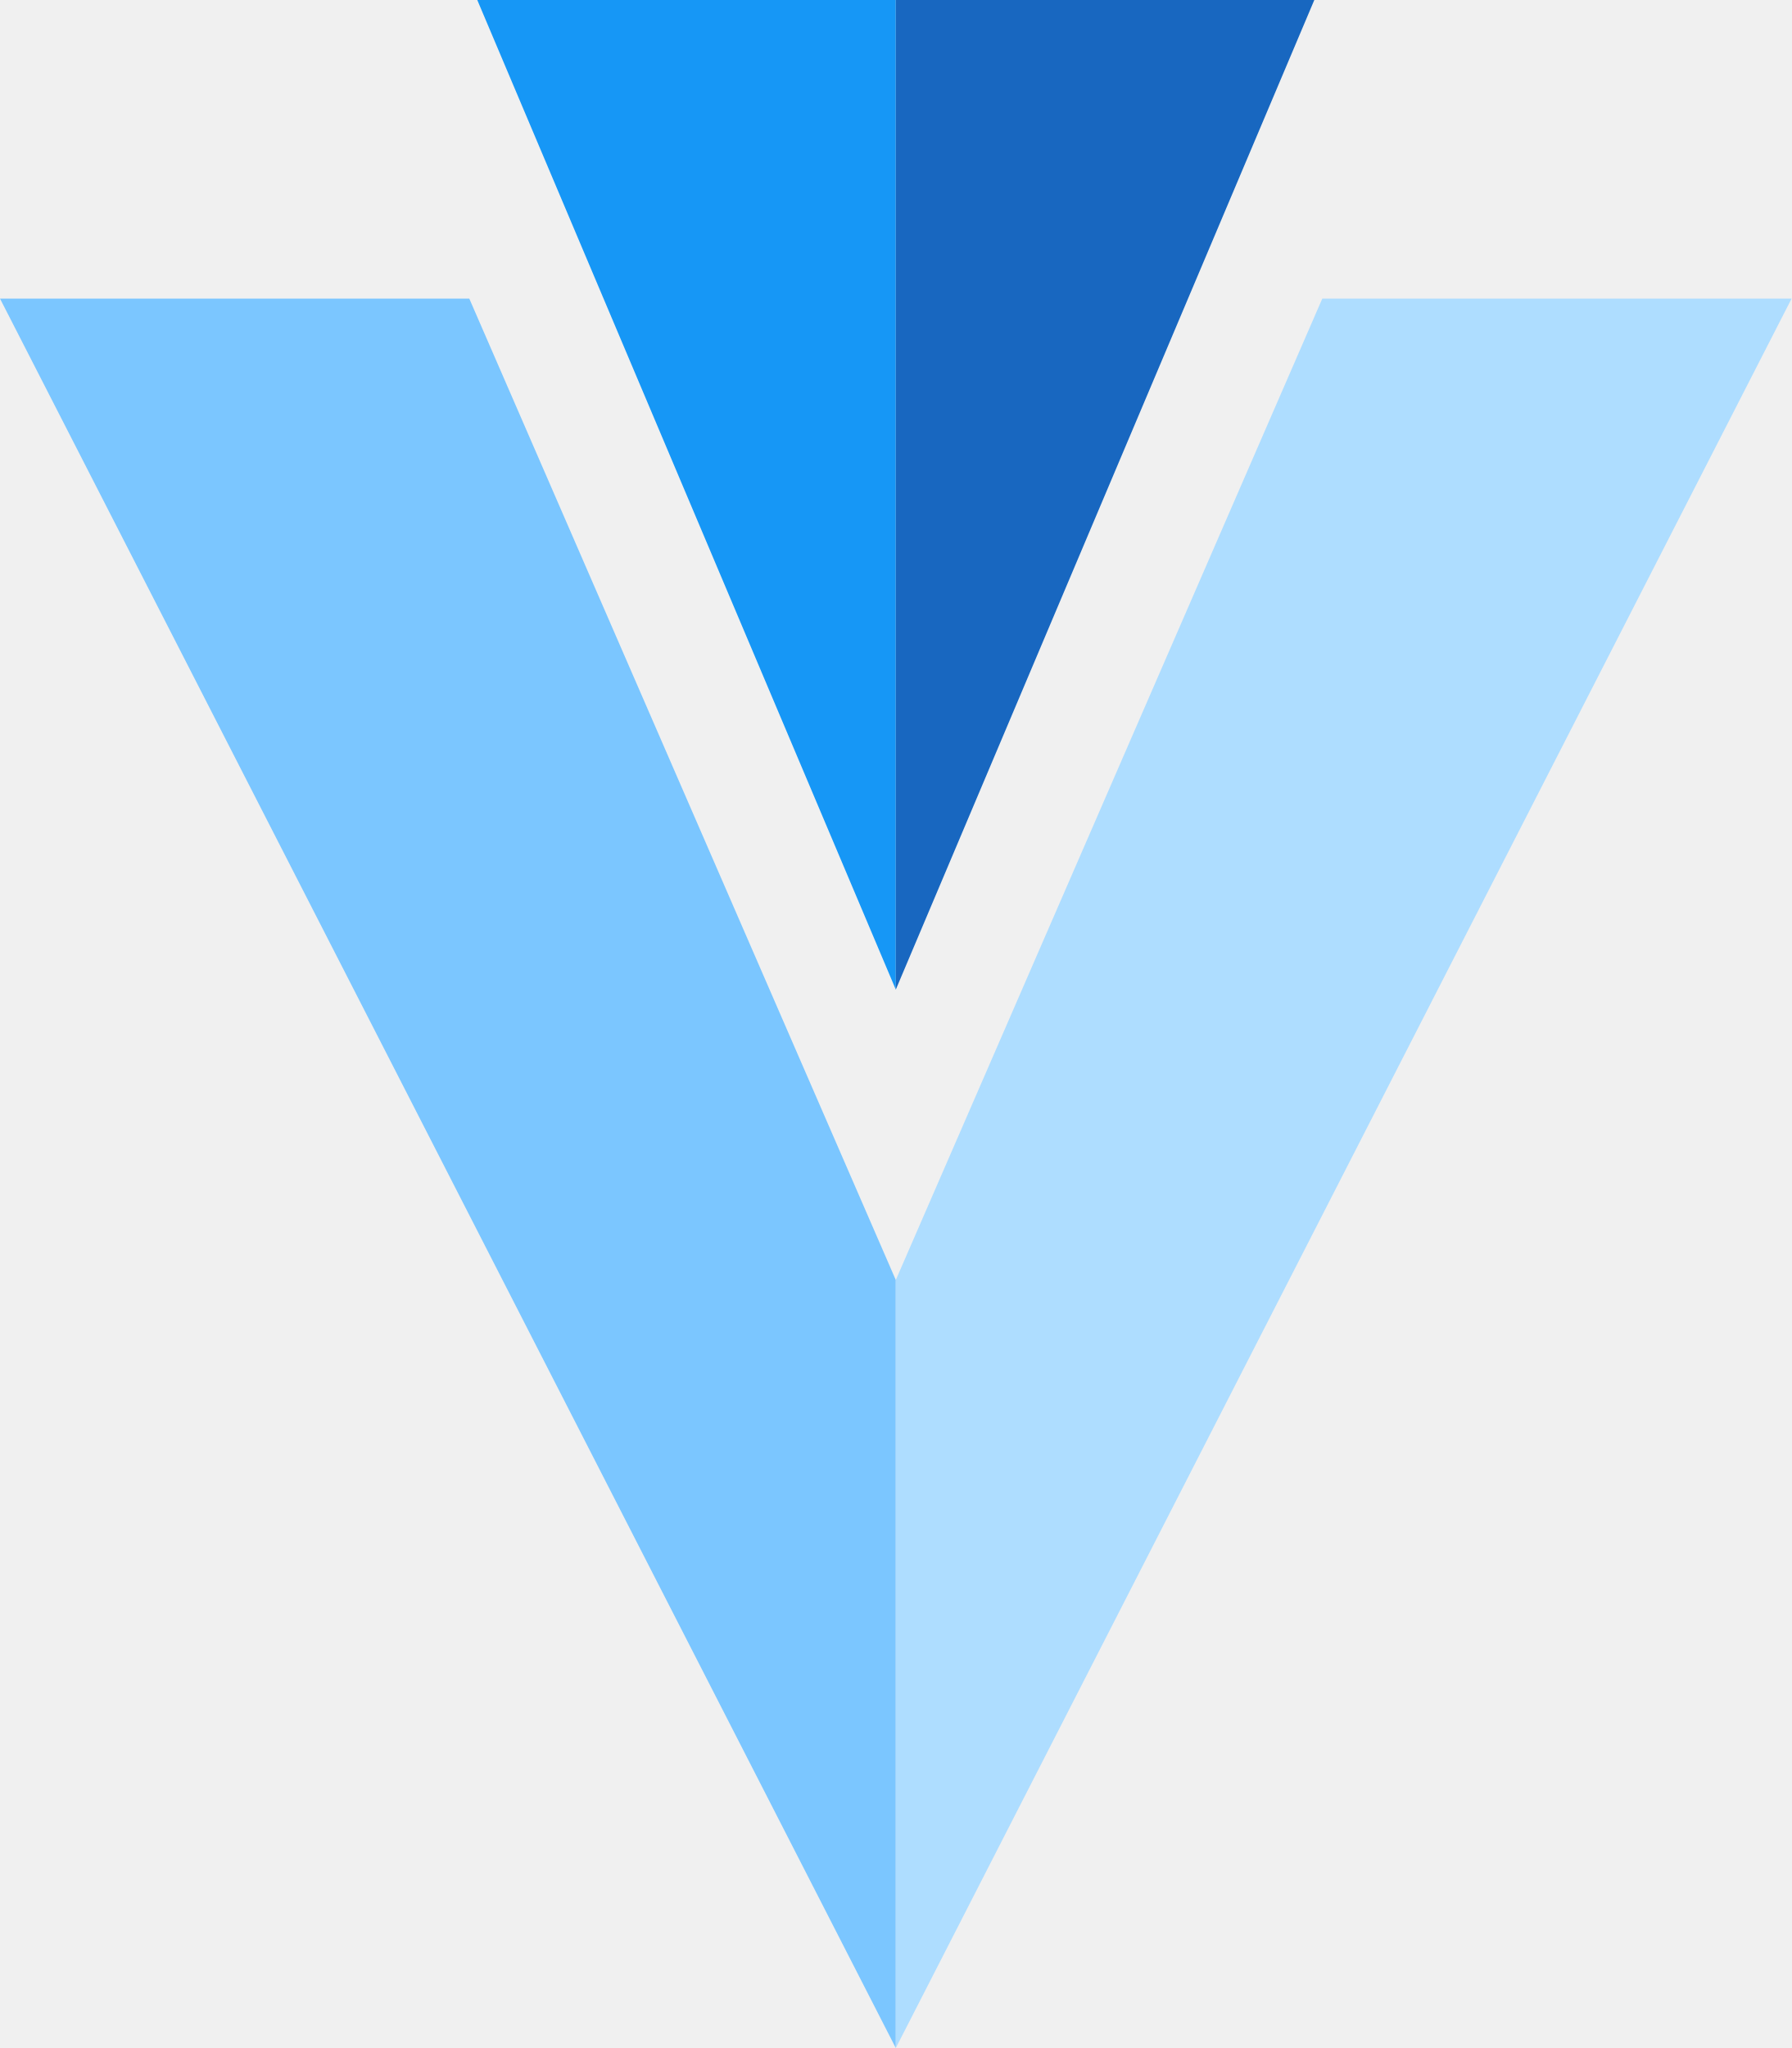
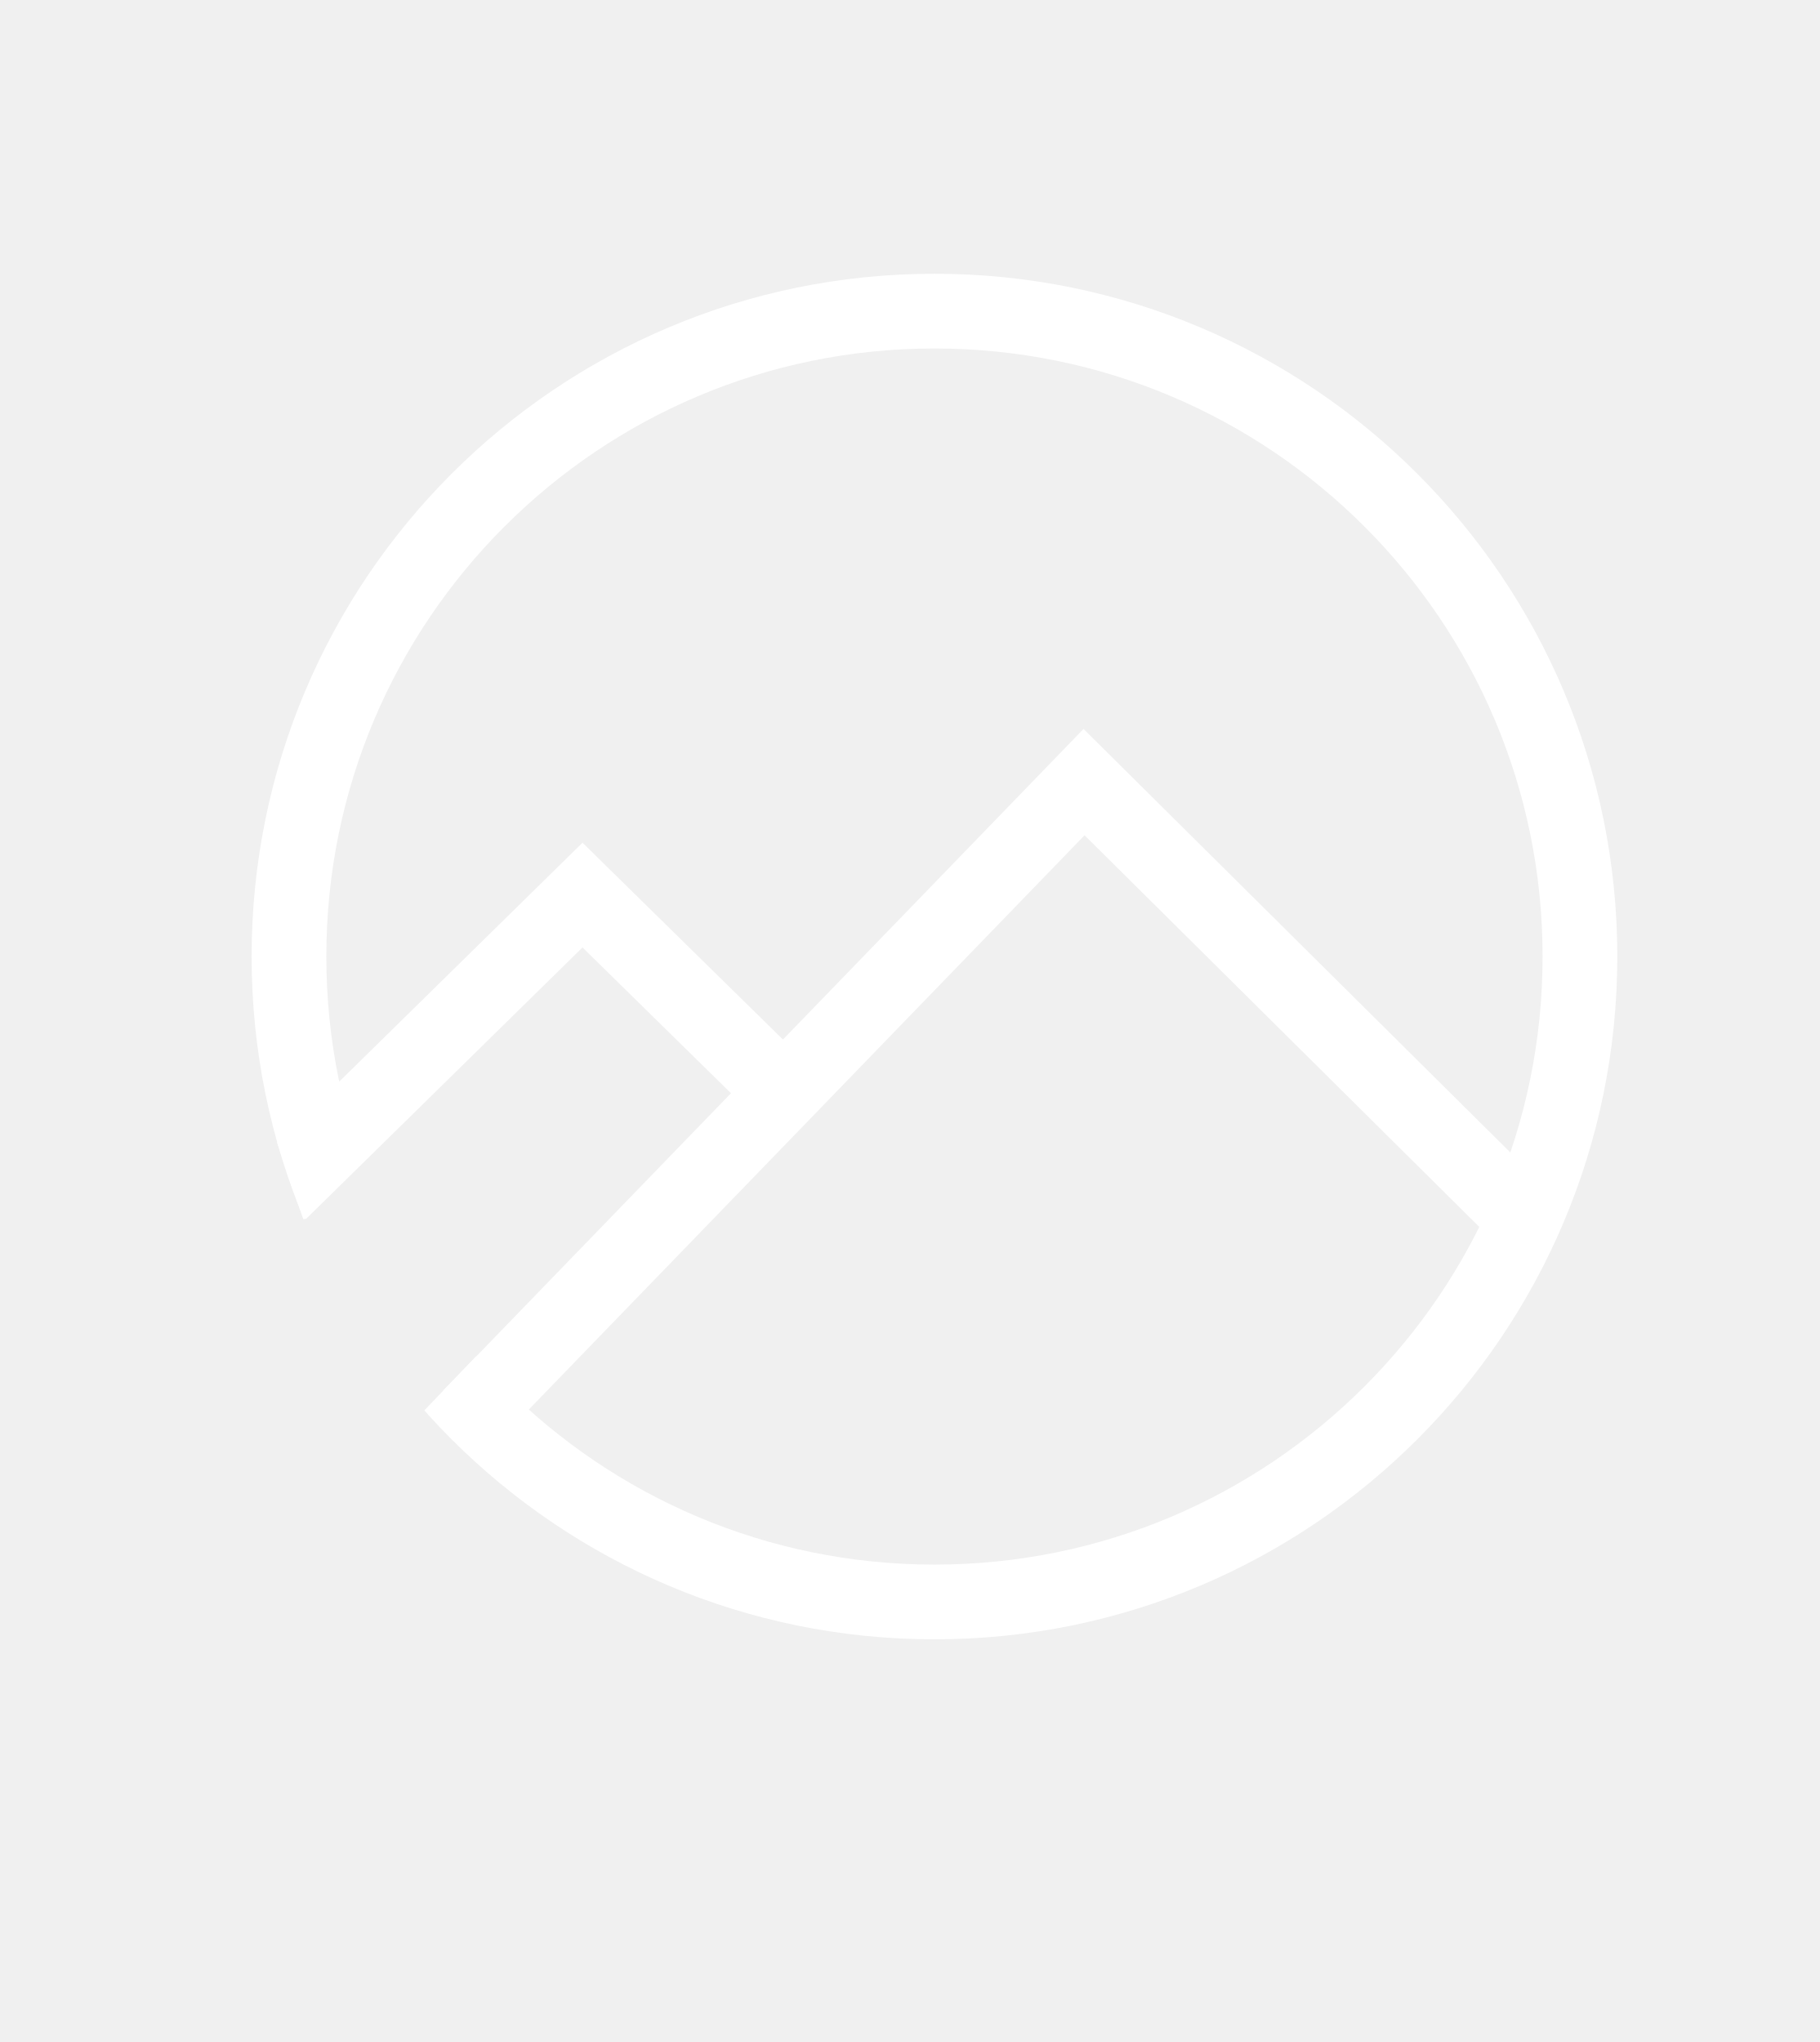
- <svg xmlns="http://www.w3.org/2000/svg" id="Layer_1" data-name="Layer 1" viewBox="0 0 87.5 100">
+ <svg xmlns="http://www.w3.org/2000/svg" id="Group_3" data-name="Group 3" width="43.827" height="49.194" viewBox="0 0 43.827 49.194">
  <defs>
-     <style>.cls-1{fill:#1697f6;}.cls-2{fill:#7bc6ff;}.cls-3{fill:#1867c0;}.cls-4{fill:#aeddff;}</style>
+     <clipPath id="clip-path">
+       <path id="Path_3" data-name="Path 3" d="M1953.462,253.381l16.9-17.391,11.675,12.194-1.533,3.765-24.515,4.066Z" transform="translate(-1953.462 -235.99)" fill="#fff" />
+     </clipPath>
+     <clipPath id="clip-path-2">
+       <path id="Path_4" data-name="Path 4" d="M1953.087,245.351l1.577,4.612,10.869-2.073,4.512-4.5-9.005-5.792-12.377,3.778Z" transform="translate(-1948.662 -237.597)" fill="red" />
+     </clipPath>
+     <clipPath id="clip-path-3">
+       <path id="Path_5" data-name="Path 5" d="M1952.411,256.316l5.838-7.757,3.265,5.683-5.28,5.517,11.948,14.623,21.907-15.244.316-30.219-22.746-3.731-18.385,4.846-2.7,19.026Z" transform="translate(-1946.579 -225.189)" fill="red" opacity="0.187" />
+     </clipPath>
  </defs>
-   <polyline class="cls-1" points="43.75 0 23.31 0 43.75 48.32" />
-   <polygon class="cls-2" points="43.75 62.5 43.75 100 0 14.58 22.92 14.58 43.75 62.5" />
-   <polyline class="cls-3" points="43.75 0 64.19 0 43.75 48.32" />
-   <polygon class="cls-4" points="64.58 14.58 87.5 14.58 43.75 100 43.75 62.5 64.58 14.58" />
+   <g id="Mask_Group_1" data-name="Mask Group 1" transform="translate(9.435 14.806)" clip-path="url(#clip-path)">
+     <g id="Path_1" data-name="Path 1" transform="translate(-1.992 2.755)" fill="none">
+       <path d="M18.658,0,30.308,11.562l-5.784,18.32L-.231,19.519Z" stroke="none" />
+       <path d="M 18.683 2.562 L 2.896 18.876 L 23.402 27.461 L 28.262 12.067 L 18.683 2.562 M 18.658 -5.7220458984375e-06 L 30.308 11.562 L 24.525 29.882 L -0.231 19.519 L 18.658 -5.7220458984375e-06 Z" stroke="none" fill="#fff" />
+     </g>
+   </g>
+   <g id="Mask_Group_2" data-name="Mask Group 2" transform="translate(1.305 17.008)" clip-path="url(#clip-path-2)">
+     <g id="Path_2" data-name="Path 2" transform="translate(-1.231 3.294)" fill="none">
+       <path d="M13.958,0l7.817,7.676,6.142,6.031H0L5.583,8.224Z" stroke="none" />
+       <path d="M 13.958 2.523 L 4.402 11.907 L 23.514 11.907 L 13.958 2.523 M 13.958 -3.814697265625e-06 L 27.916 13.707 L 0 13.707 L 13.958 -3.814697265625e-06 Z" stroke="none" fill="#fff" />
+     </g>
+   </g>
+   <g id="Mask_Group_3" data-name="Mask Group 3" transform="translate(0 0)" clip-path="url(#clip-path-3)">
+     <g id="Ellipse_1" data-name="Ellipse 1" transform="translate(6.061 6.595)" fill="none" stroke="#fff" stroke-width="1.8">
+       <circle cx="16.449" cy="16.449" r="16.449" stroke="none" />
+       <circle cx="16.449" cy="16.449" r="15.549" fill="none" />
+     </g>
+   </g>
</svg>
